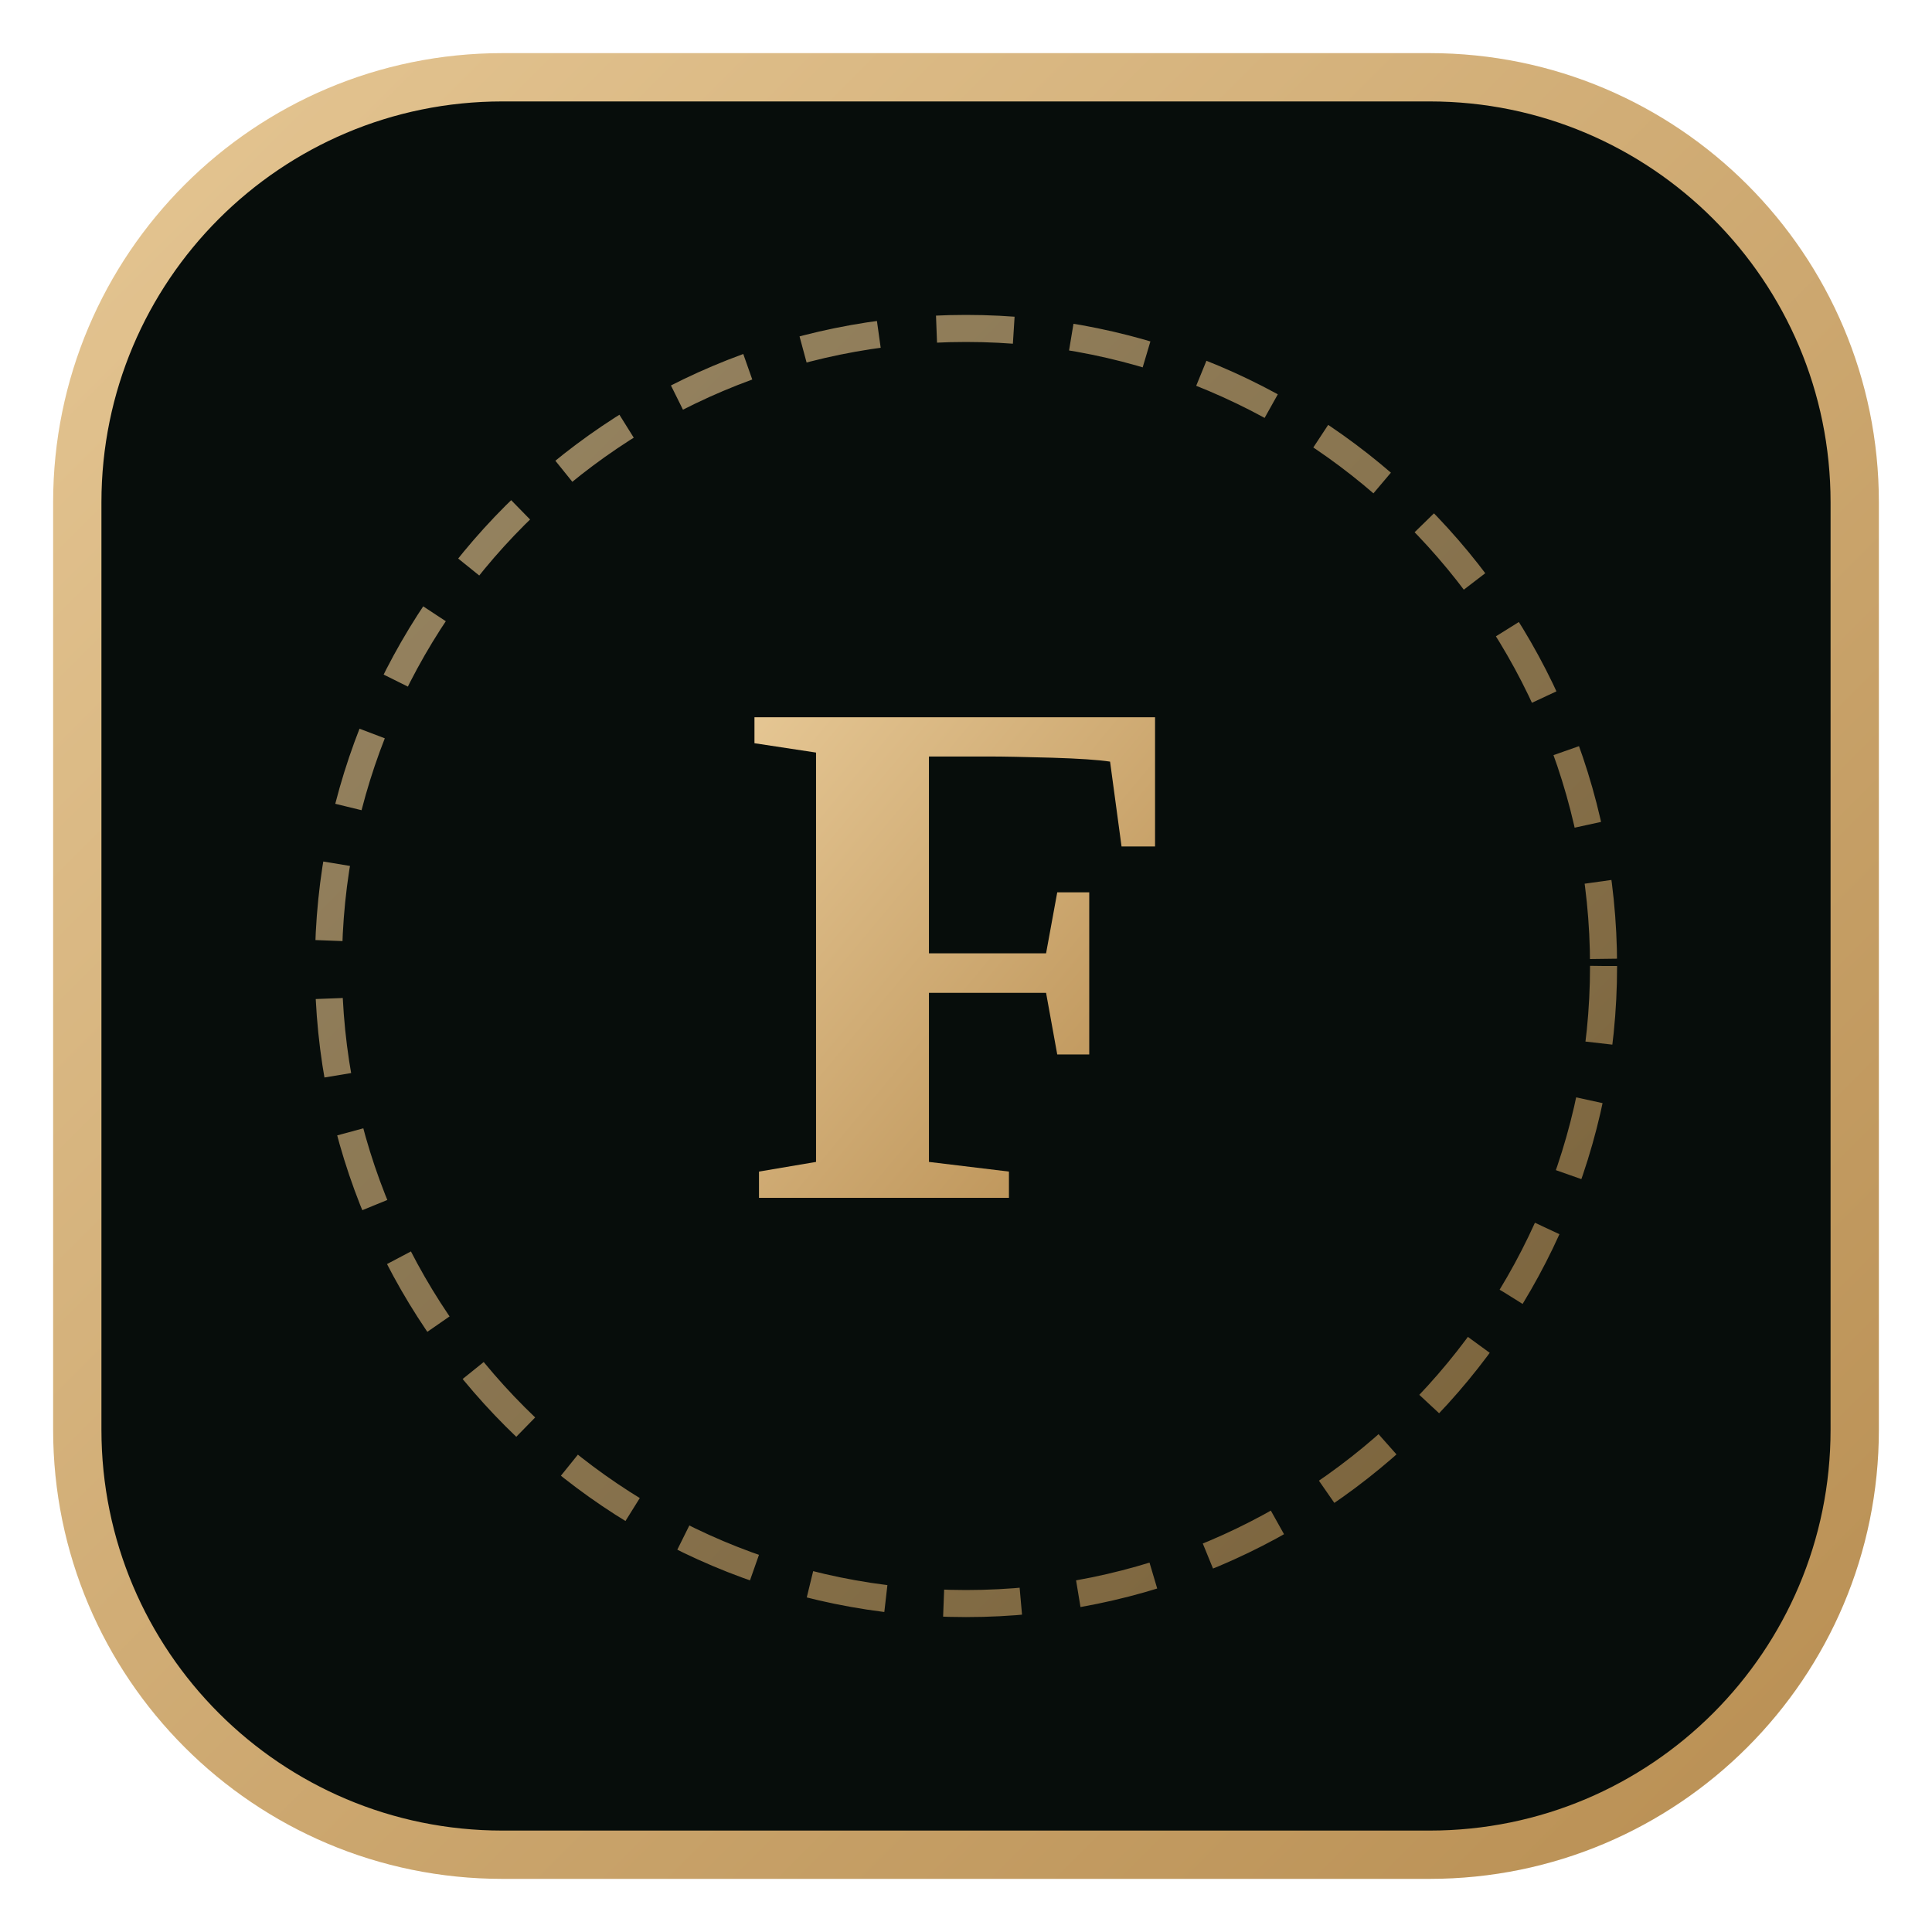
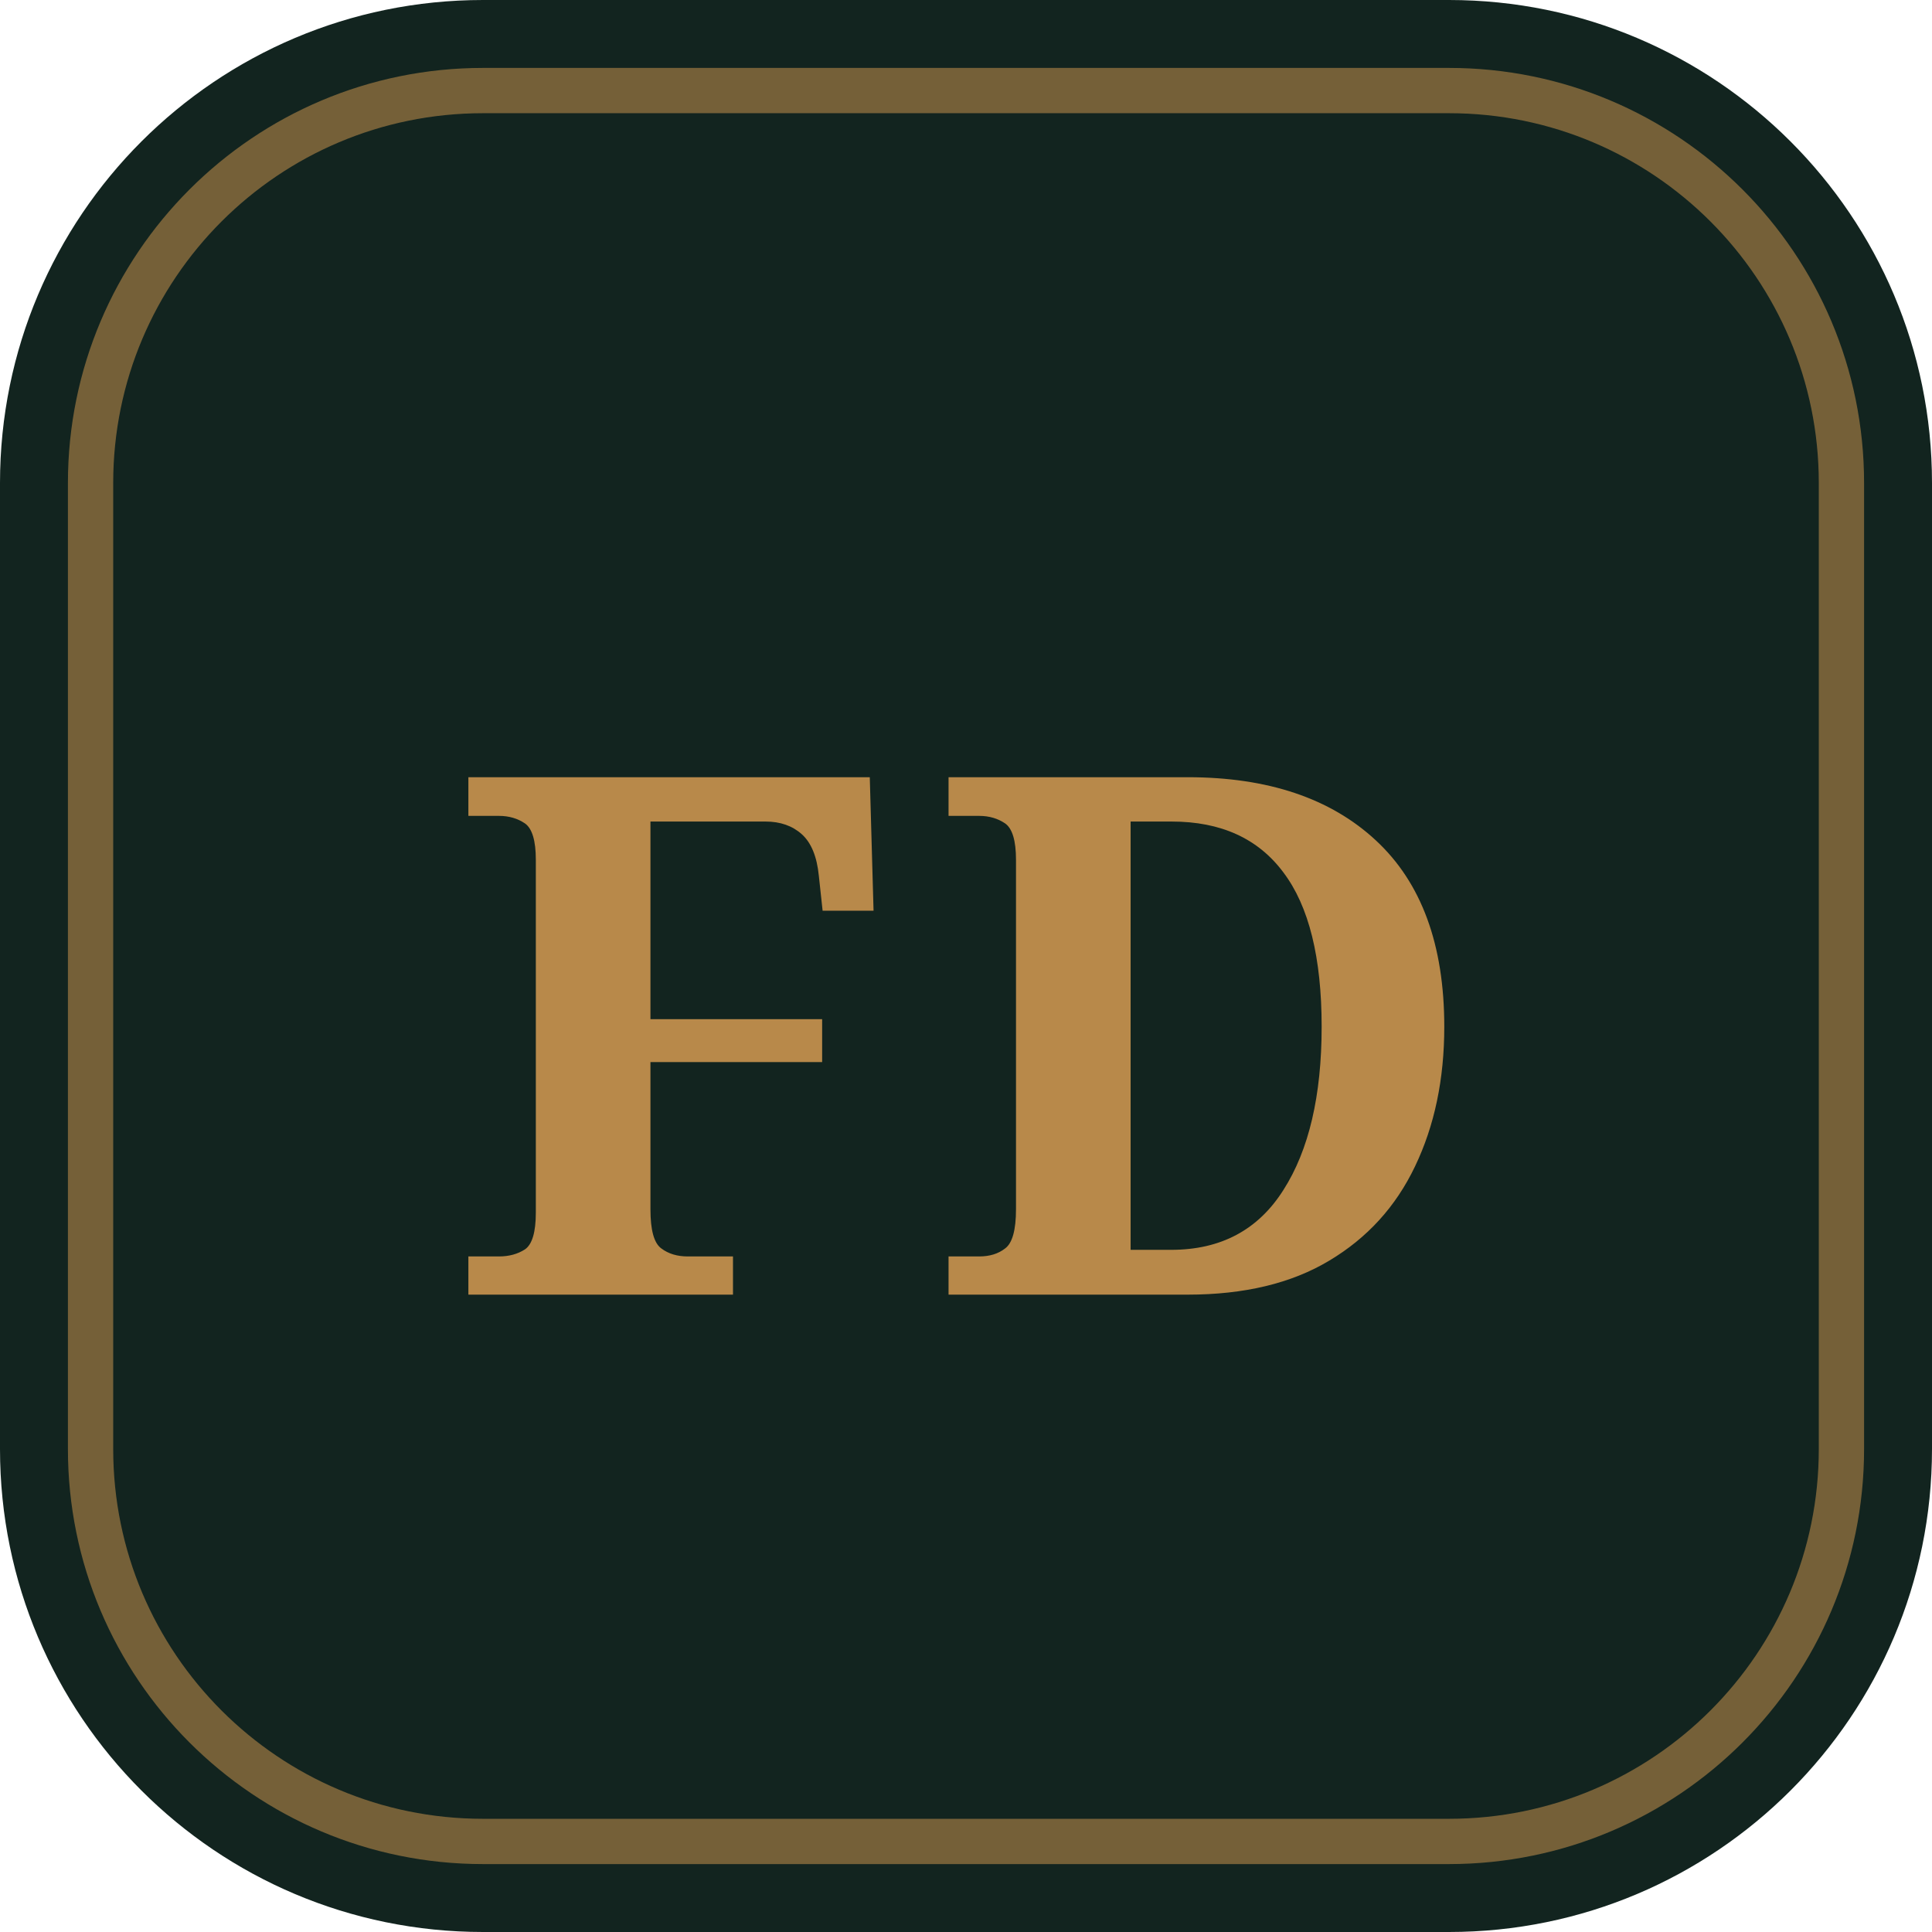
- <svg xmlns="http://www.w3.org/2000/svg" viewBox="0 0 100 100">
-   <defs>
-     <linearGradient id="g" x1="0%" y1="0%" x2="100%" y2="100%">
-       <stop offset="0%" stop-color="#e5c693" />
-       <stop offset="100%" stop-color="#b88e52" />
-     </linearGradient>
-   </defs>
-   <rect x="4" y="4" width="92" height="92" rx="22" fill="#070d0b" stroke="url(#g)" stroke-width="2.5" />
-   <circle cx="50" cy="50" r="33" fill="none" stroke="url(#g)" stroke-width="1.4" stroke-dasharray="4 3" opacity="0.65" />
-   <text x="50" y="62" text-anchor="middle" font-family="Georgia, 'Times New Roman', serif" font-size="38" font-weight="700" fill="url(#g)">F</text>
+ <svg xmlns="http://www.w3.org/2000/svg" viewBox="0 0 64 64">
+   <rect width="64" height="64" rx="16" fill="#12241F" />
+   <rect x="3" y="3" width="58" height="58" rx="13" fill="none" stroke="#B8894A" stroke-width="1.5" stroke-opacity="0.6" />
+   <text x="50%" y="54%" dominant-baseline="middle" text-anchor="middle" fill="#B8894A" font-family="Georgia, serif" font-weight="700" font-size="24" letter-spacing="1">FD</text>
</svg>
